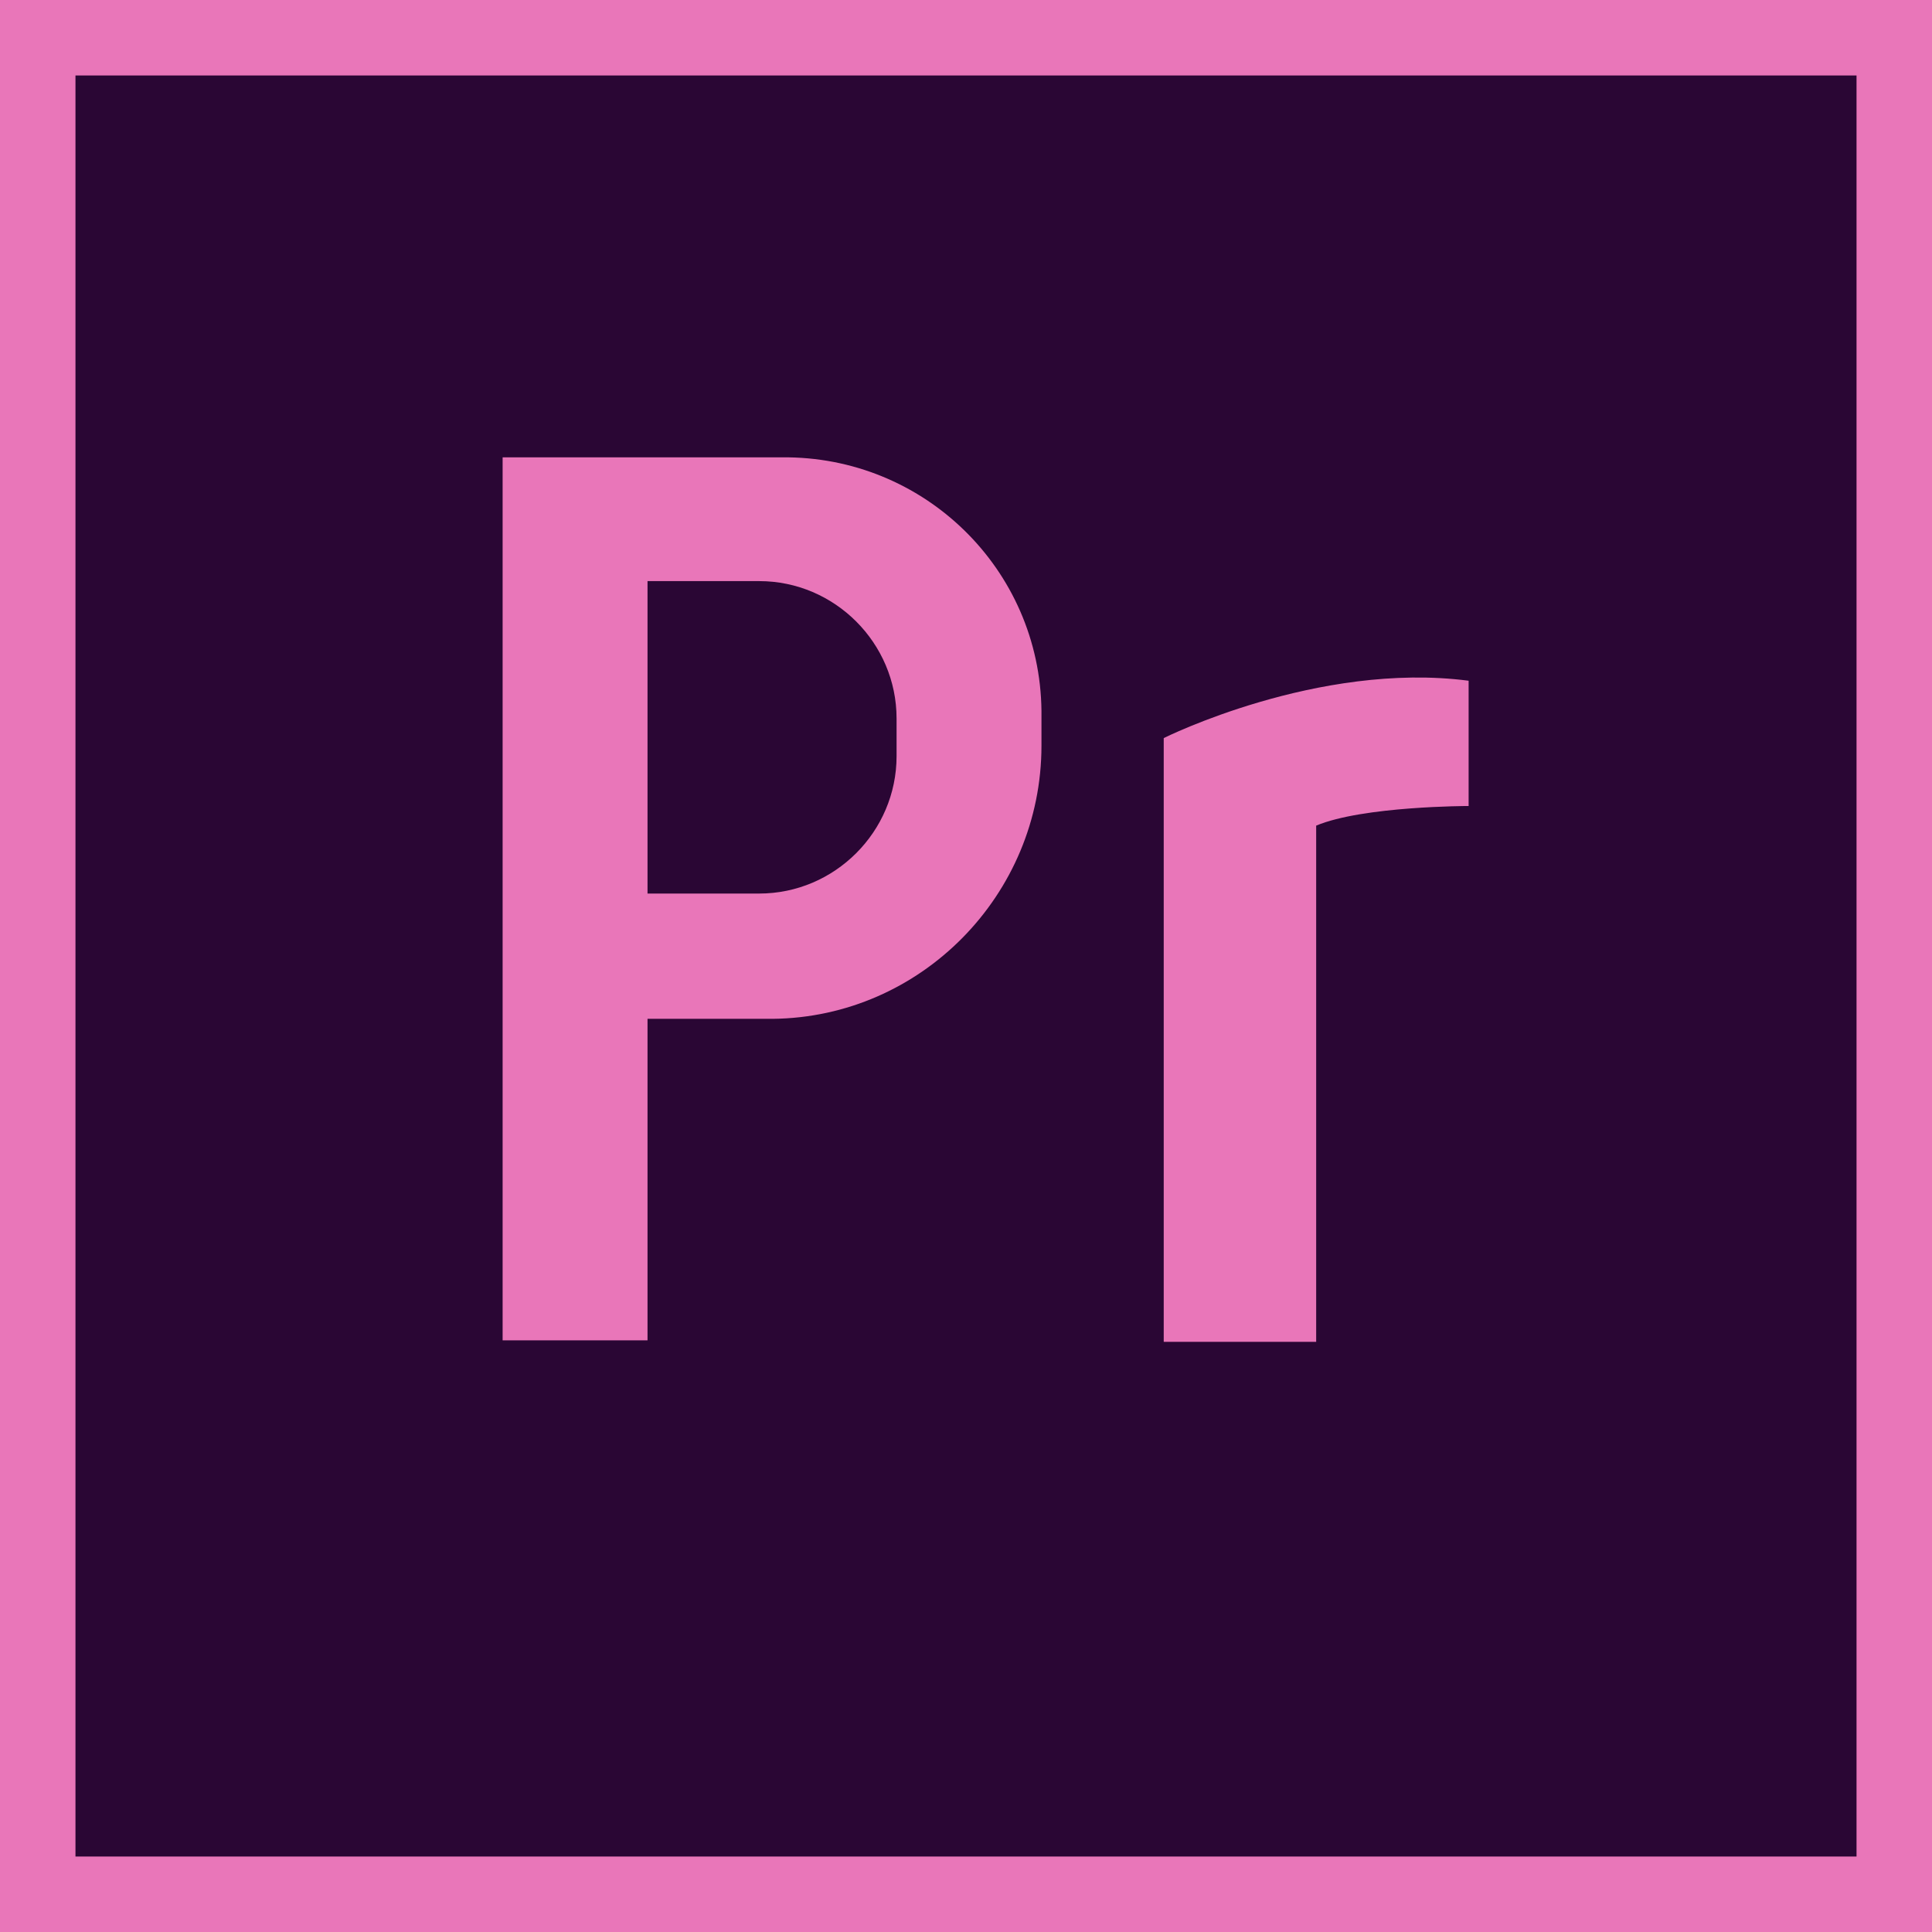
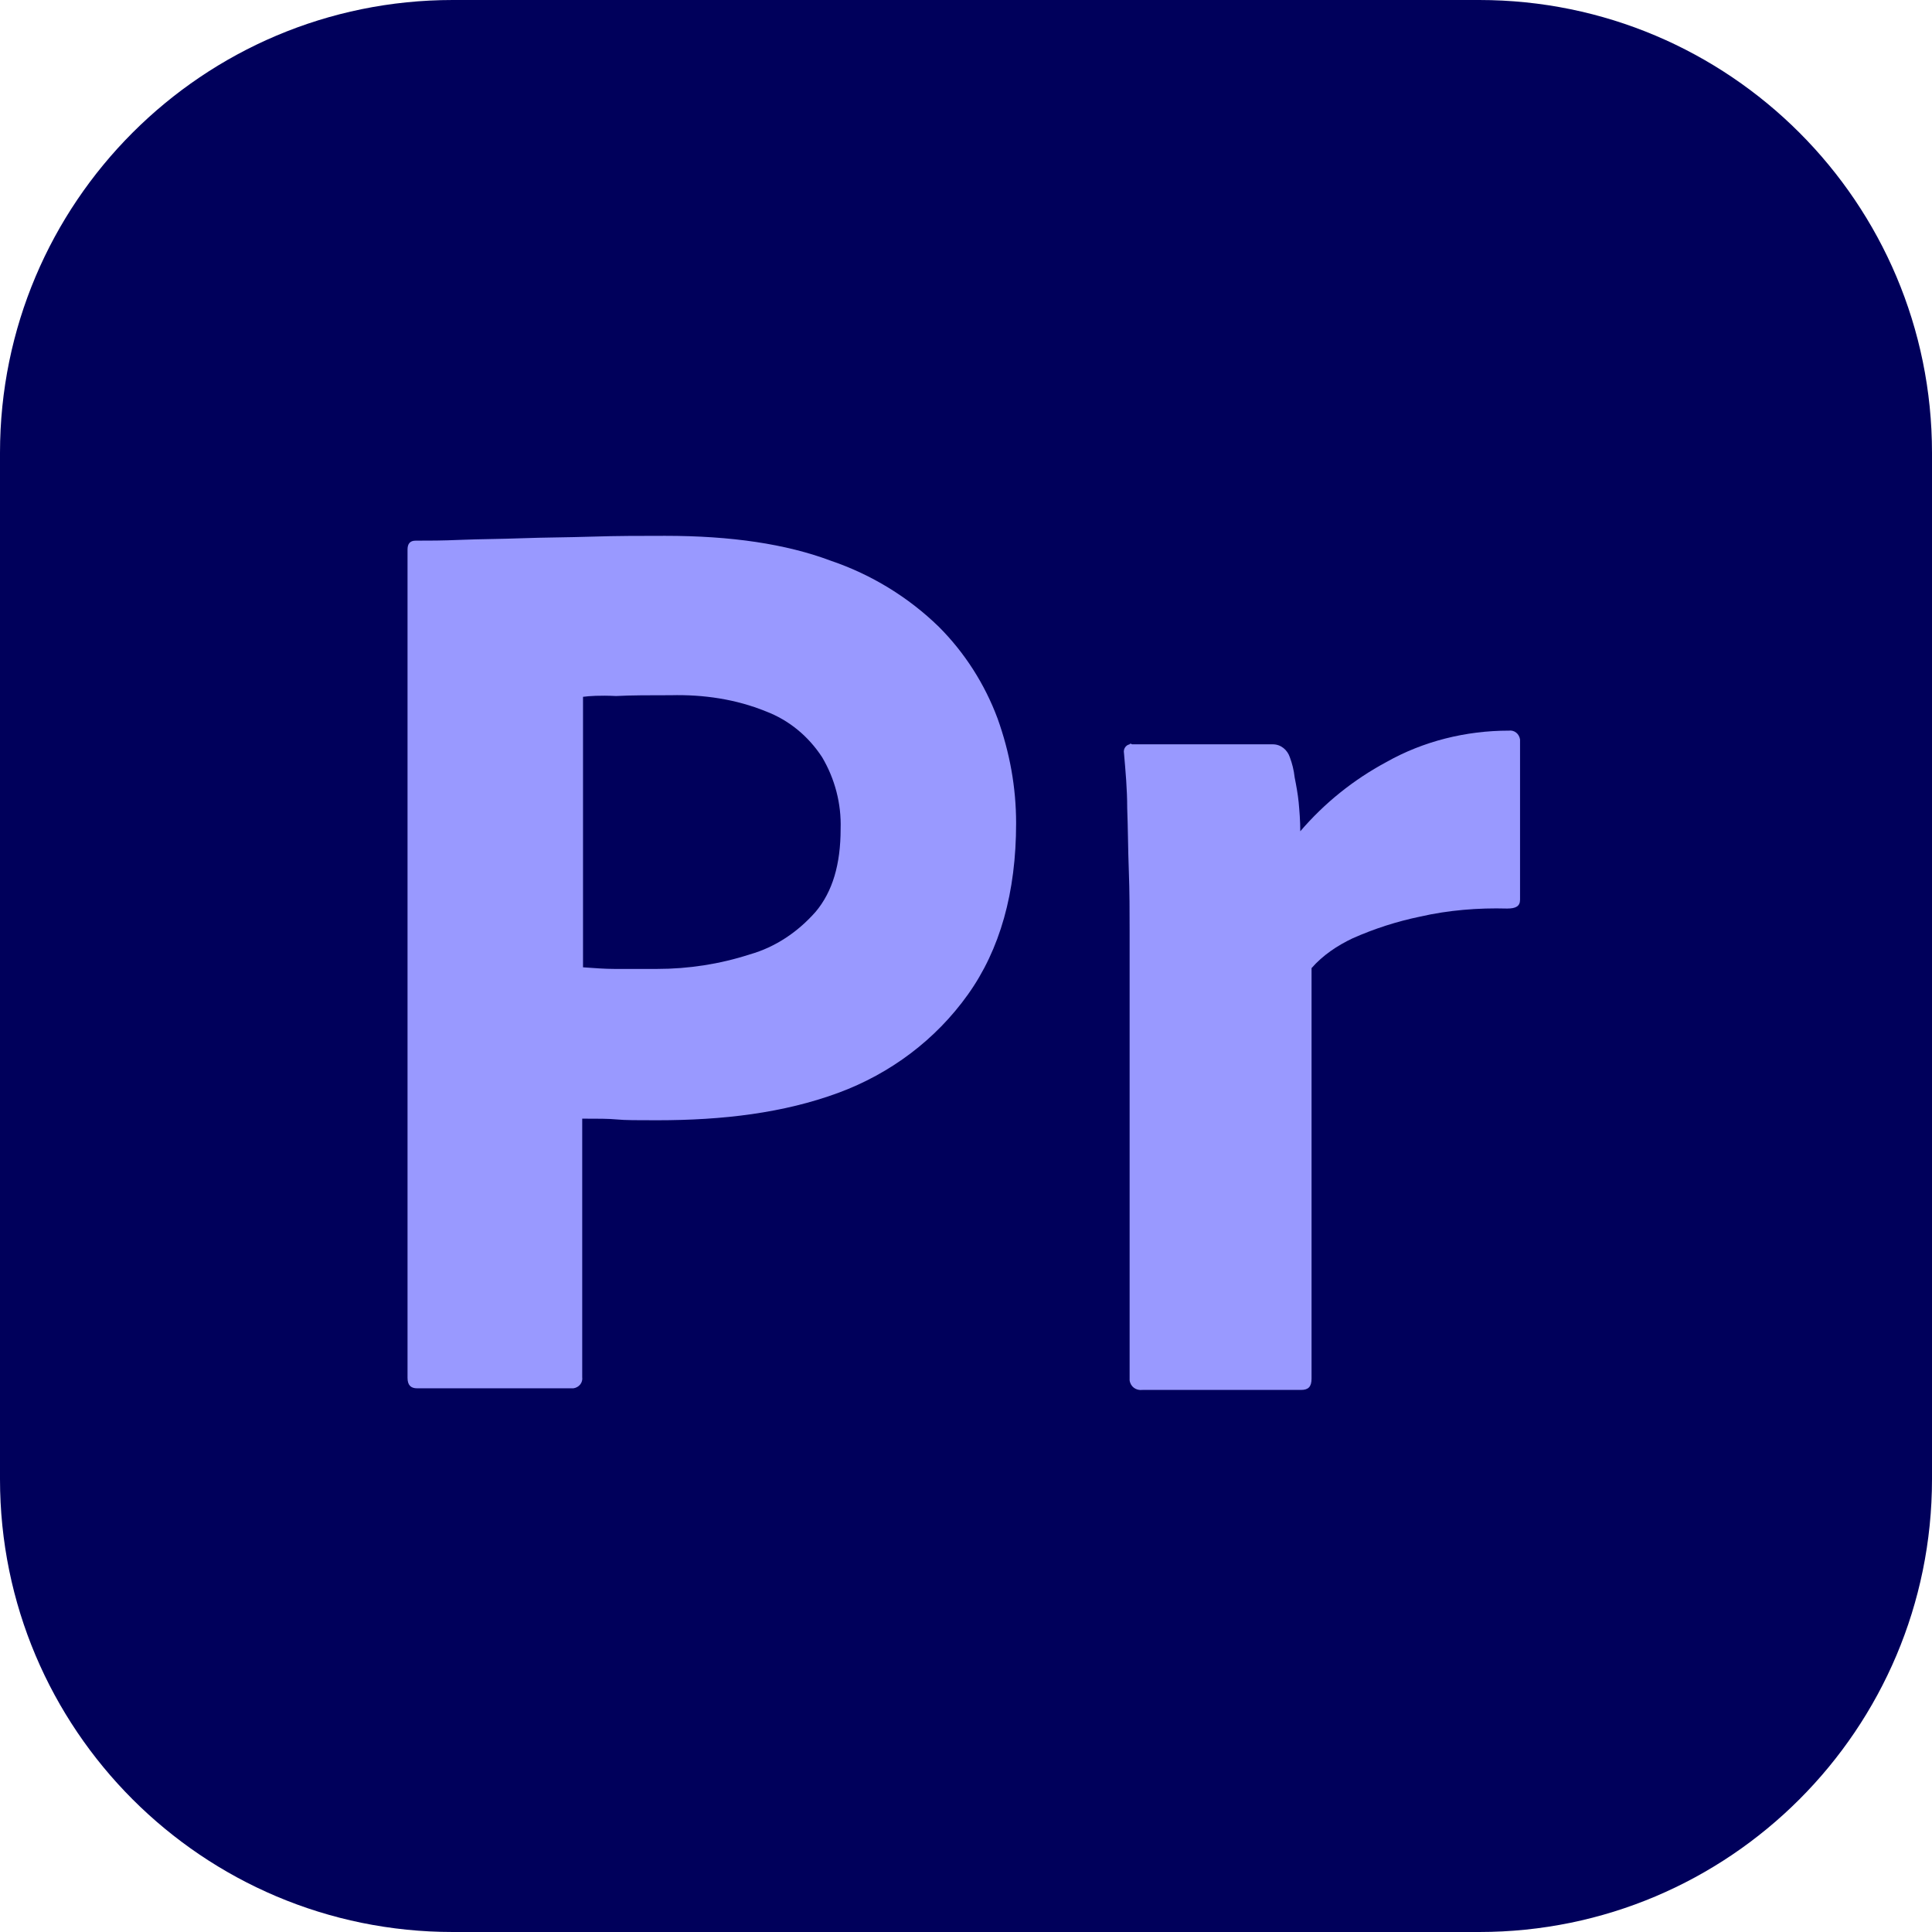
- <svg xmlns="http://www.w3.org/2000/svg" viewBox="0 0 128 128">
-   <path fill="#2A0634" d="M0 0h128v128H0z" />
-   <path fill="#E976B9" d="M0 0v128h128V0H0zm123 123H5V5h118v118z" />
-   <path fill="#E976B9" d="M69 47.1c-.1-9.4-7.8-16.9-17.2-16.8H33.3v58.5h9.6V67.5h8.3C61 67.4 69 59.3 69 49.4v-2.3zm-9.6 3c0 5-4.1 9.1-9.1 9.1h-7.4V38.5h7.4c5 0 9.1 4.1 9.1 9.1v2.5zM77.1 88.8V48.9s10.2-5.1 20.2-3.8v8.3s-7 0-10.1 1.3v34.2H77.1z" />
+ <svg xmlns="http://www.w3.org/2000/svg" width="256" height="256" fill="none" viewBox="0 0 256 256">
+   <rect width="256" height="256" fill="#00005B" rx="60" />
+   <path fill="#99F" d="M54 182.68V72.813C54 72.067 54.32 71.64 55.067 71.64C56.88 71.64 58.587 71.64 61.04 71.533C63.6 71.427 66.267 71.427 69.147 71.32C72.027 71.213 75.12 71.213 78.427 71.107C81.733 71 84.933 71 88.133 71C96.88 71 104.133 72.067 110.107 74.307C115.44 76.12 120.347 79.107 124.4 83.053C127.813 86.467 130.48 90.627 132.187 95.213C133.787 99.693 134.64 104.28 134.64 109.08C134.64 118.253 132.507 125.827 128.24 131.8C123.973 137.773 118 142.253 111.067 144.813C103.813 147.48 95.813 148.44 87.067 148.44C84.507 148.44 82.8 148.44 81.733 148.333C80.667 148.227 79.173 148.227 77.147 148.227V182.467C77.253 183.213 76.72 183.853 75.973 183.96H75.547H55.28C54.427 183.96 54 183.533 54 182.573V182.68ZM77.253 92.333V128.173C78.747 128.28 80.133 128.387 81.413 128.387H87.067C91.227 128.387 95.387 127.747 99.333 126.467C102.747 125.507 105.733 123.48 108.08 120.813C110.32 118.147 111.387 114.52 111.387 109.827C111.493 106.52 110.64 103.213 108.933 100.333C107.12 97.56 104.56 95.427 101.467 94.253C97.52 92.653 93.253 92.013 88.88 92.12C86.107 92.12 83.653 92.12 81.627 92.227C79.493 92.12 78 92.227 77.253 92.333V92.333Z" />
+   <path fill="#99F" d="M150 98.627H168.667C169.734 98.627 170.587 99.373 170.907 100.333C171.227 101.187 171.44 102.04 171.547 103C171.76 104.067 171.974 105.24 172.08 106.307C172.187 107.48 172.294 108.76 172.294 110.147C175.494 106.413 179.334 103.32 183.707 100.973C188.614 98.2 194.267 96.813 199.92 96.813C200.667 96.707 201.307 97.24 201.414 97.987V98.413V119.213C201.414 120.067 200.88 120.387 199.707 120.387C195.867 120.28 191.92 120.6 188.187 121.453C185.094 122.093 182.107 123.053 179.227 124.333C177.2 125.293 175.28 126.573 173.787 128.28V182.68C173.787 183.747 173.36 184.173 172.4 184.173H151.387C150.534 184.28 149.787 183.747 149.68 182.893V182.467V123.373C149.68 120.813 149.68 118.147 149.574 115.373C149.467 112.6 149.467 109.827 149.36 107.053C149.36 104.6 149.147 102.253 148.934 99.8C148.827 99.267 149.147 98.733 149.68 98.627C149.68 98.52 149.894 98.52 150 98.627V98.627Z" />
</svg>
